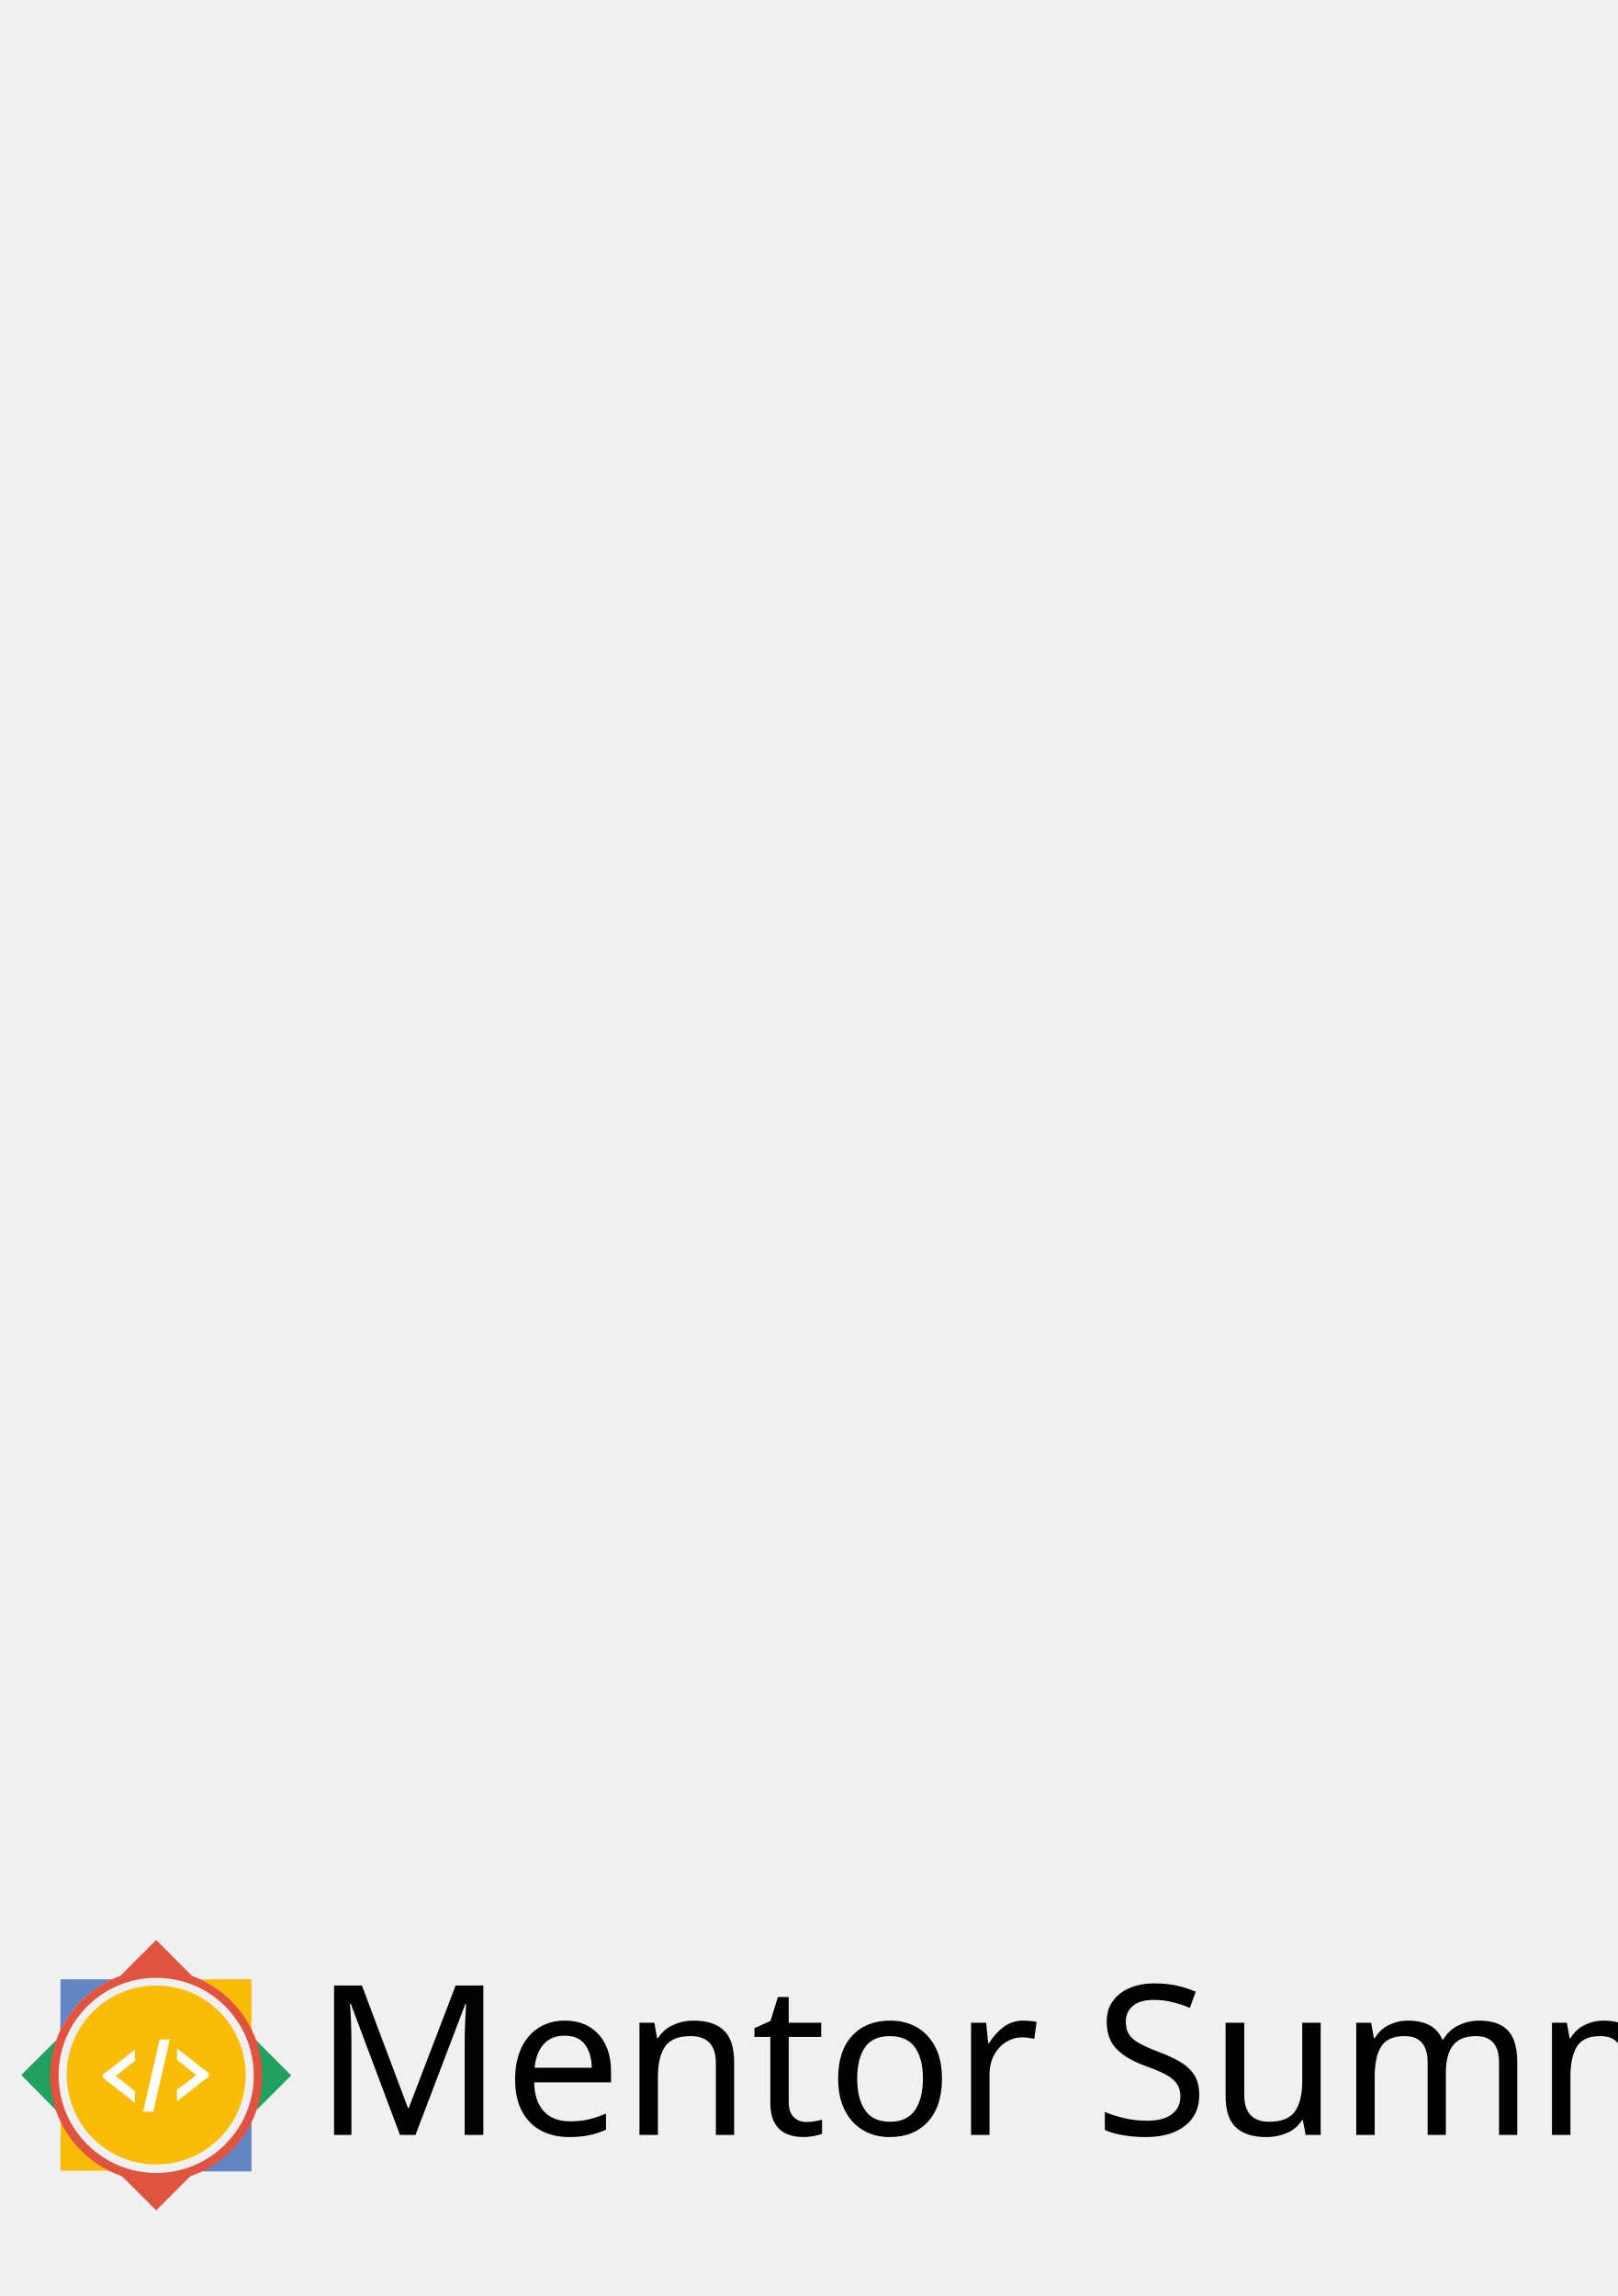
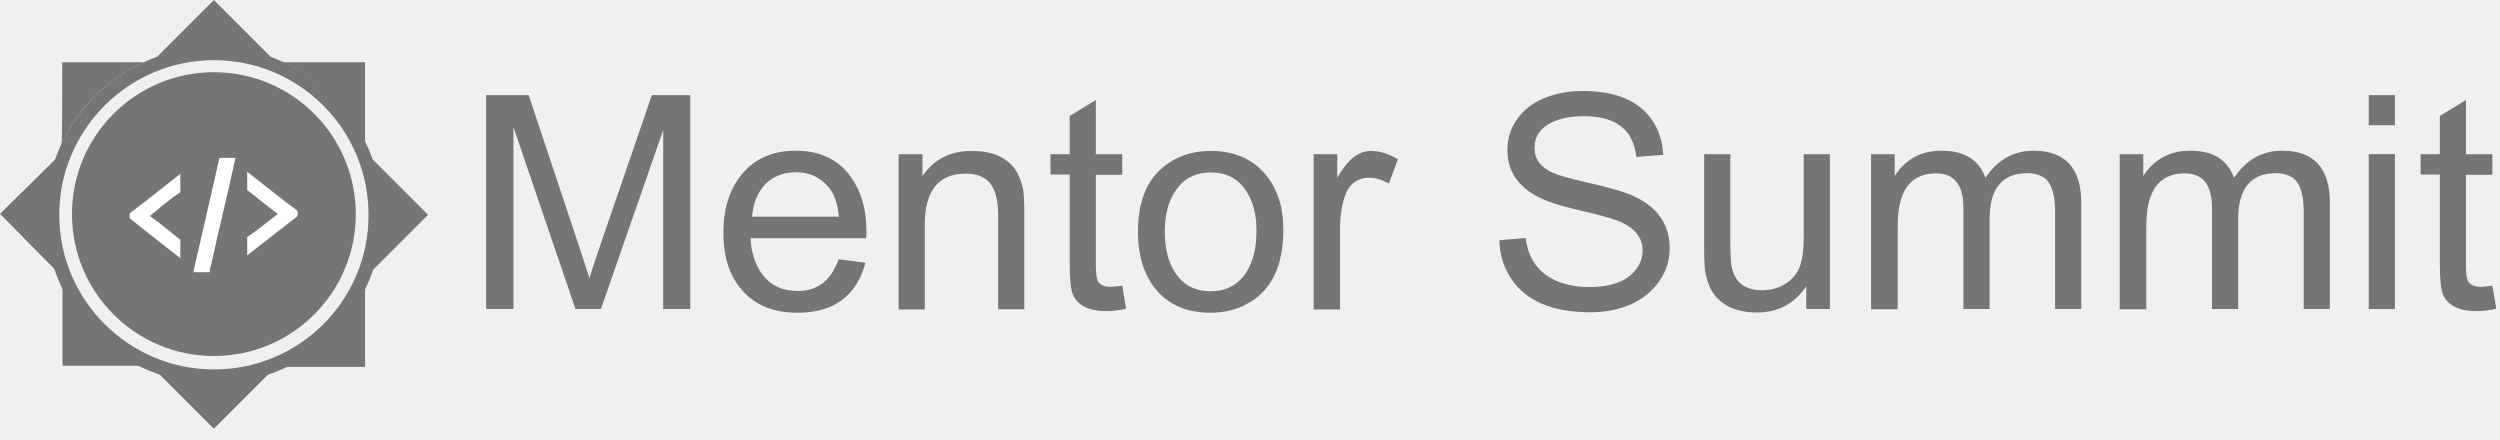
- <svg xmlns="http://www.w3.org/2000/svg" viewBox="0 0 419.5 595.3">
-   <text transform="translate(81.362 553.542)" font-family="'Miriam'" font-size="54.284">Mentor Summit</text>
-   <circle fill="#FBBC05" cx="40.5" cy="538" r="23.2" />
-   <path fill="#20A15D" d="M14.9 528.7c-1 2.9-1.6 6.1-1.6 9.4s.6 6.5 1.6 9.4L5.5 538l9.4-9.3zm51.2 18.8c1-2.9 1.6-6.1 1.6-9.4s-.6-6.5-1.6-9.4l9.4 9.4-9.4 9.4z" />
-   <path fill="#FBBC05" d="M29 562.8H15.7v-13.4c2.6 6 7.5 10.7 13.3 13.4zm36.2-49.6v13.4c-2.8-5.9-7.4-10.7-13.4-13.4h13.4z" />
-   <path d="M15.7 513.2H29c-5.9 2.8-10.7 7.4-13.4 13.4.1 0 .1-13.4.1-13.4zm49.5 36.4V563H51.9c5.9-2.9 10.6-7.6 13.3-13.4z" fill="#6285C4" />
-   <g fill="#E0533F">
-     <path d="M40.5 503l9.4 9.4c-2.9-1-6.1-1.6-9.4-1.6-3.2 0-6.5.6-9.4 1.6l9.4-9.4zm0 62.3c3.2 0 6.5-.6 9.4-1.6l-9.4 9.4-9.4-9.4c2.9 1.1 6 1.6 9.4 1.6z" />
-     <path d="M40.5 510.7C25.3 510.7 13 523 13 538.2s12.3 27.5 27.5 27.5S68 553.4 68 538.2s-12.4-27.5-27.5-27.5zm0 52.7c-13.9 0-25.3-11.3-25.3-25.3 0-13.9 11.3-25.3 25.3-25.3s25.3 11.3 25.3 25.3-11.3 25.3-25.3 25.3z" />
+ <svg xmlns="http://www.w3.org/2000/svg" width="1080" height="190">
+   <g>
+     <rect fill="none" id="canvas_background" height="192" width="1082" y="-1" x="-1" />
  </g>
-   <path d="M37.1 547.5h2.7c0-.6.2-1 .3-1.5 1.2-5.7 2.7-11.4 3.9-17.2h-2.6c-1.4 6.1-2.8 12.4-4.3 18.7zm-10.4-8.8c2.8 2.2 5.4 4.3 8.3 6.5v-3c-1.6-1.2-3.2-2.7-5-3.9 1.6-1.3 3.2-2.7 5-3.9v-3c-2.8 2.2-5.4 4.3-8.2 6.4-.1 0-.1.4-.1.9zm27.2-1.4c-2.7-2-5.3-4.1-8-6.2v3c1.6 1.2 3.2 2.6 5 3.9-1.6 1.2-3.2 2.6-5 3.8v3c2.8-2.2 5.4-4.2 8.2-6.4 0-.3.3-.8-.2-1.1z" fill="#FFF" />
+   <g>
+     <g id="svg_1">
+       <g id="svg_2">
+         <path id="svg_3" d="m210,133.5l0,-92.4l18.4,0l21.8,65.4c1.8,5.4 3.3,10 4.4,13.7c1.2,-3.8 2.8,-8.8 4.9,-14.8l22.1,-64.3l16.6,0l0,92.4l-11.7,0l0,-77.3l-26.9,77.3l-11,0l-26.8,-78.6l0,78.6l-11.8,0z" fill="#757575" />
+         <path id="svg_4" d="m362.3,112l11.6,1.5c-3.9,14.4 -13.7,21.6 -29.4,21.6c-10.3,0 -18.2,-3.2 -23.9,-9.7c-5.4,-6.1 -8.1,-14.4 -8.1,-24.8c0,-10.4 2.6,-18.7 7.8,-25.1c5.6,-6.9 13.4,-10.4 23.5,-10.4c9.9,0 17.5,3.4 22.9,10.2c5,6.3 7.6,14.5 7.6,24.5c0,0.7 0,1.7 -0.1,3.1l-50,0c0.4,6.6 2.2,11.9 5.4,16c3.6,4.6 8.6,6.8 14.9,6.8c8.6,0.1 14.5,-4.5 17.8,-13.7zm-37.4,-18.4l37.5,0c-0.5,-5.6 -2,-9.8 -4.4,-12.7c-3.6,-4.3 -8.3,-6.5 -14.1,-6.5c-5.5,0 -10.1,1.8 -13.6,5.5c-3.2,3.6 -5,8.2 -5.4,13.7z" fill="#757575" />
+         <path id="svg_5" d="m388.2,133.5l0,-66.9l10.3,0l0,9.5c4.9,-7.3 12,-10.9 21.2,-10.9c8.7,0 15,2.6 18.7,7.8c1.7,2.4 2.8,5.2 3.5,8.4c0.4,2.1 0.6,5.7 0.6,11l0,41.2l-11.3,0l0,-40.7c0,-8.2 -2,-13.5 -6,-15.9c-2.2,-1.4 -4.9,-2 -7.9,-2c-11.9,0 -17.8,7.4 -17.8,22.1l0,36.6l-11.3,0l0,-0.2z" fill="#757575" />
+         <path id="svg_6" d="m484.8,123.4l1.7,10c-3.2,0.7 -6.1,1 -8.6,1c-7.5,0 -12.3,-2.4 -14.4,-7.1c-0.9,-2.1 -1.4,-6.6 -1.4,-13.4l0,-38.5l-8.3,0l0,-8.8l8.3,0l0,-16.5l11.3,-6.9l0,23.4l11.4,0l0,8.9l-11.4,0l0,39.1c0,3.3 0.3,5.5 0.8,6.7c0.9,1.7 2.8,2.6 5.6,2.6c1.3,0 2.9,-0.2 5,-0.5z" fill="#757575" />
+         <path id="svg_7" d="m491.6,100.1c0,-12.4 3.5,-21.6 10.4,-27.5c5.7,-4.9 12.7,-7.4 21,-7.4c9.9,0 17.6,3.2 23.3,9.7c5.4,6.2 8.1,14.3 8.1,24.3c0,15.6 -5.1,26.2 -15.2,31.8c-4.9,2.8 -10.3,4.1 -16.2,4.1c-10.2,0 -18,-3.3 -23.6,-10c-5.2,-6.3 -7.8,-14.6 -7.8,-25zm11.6,0c0,7.2 1.5,13.1 4.4,17.6c3.5,5.4 8.6,8.1 15.4,8.1c6.8,0 12,-2.8 15.5,-8.3c2.9,-4.6 4.3,-10.5 4.3,-17.8c0,-7 -1.5,-12.8 -4.5,-17.3c-3.5,-5.3 -8.6,-7.9 -15.2,-7.9c-6.8,0 -11.9,2.7 -15.4,8.1c-3,4.4 -4.5,10.3 -4.5,17.5z" fill="#757575" />
+         <path id="svg_8" d="m567.5,133.5l0,-66.9l10.2,0l0,10.2c4.3,-7.7 9.1,-11.6 14.5,-11.6c3.8,0 7.7,1.2 11.7,3.6l-3.9,10.5c-2.8,-1.6 -5.5,-2.5 -8.3,-2.5c-5.5,0 -9.1,2.8 -10.9,8.5c-1.3,4 -1.9,8.4 -1.9,13.3l0,35.1l-11.4,0l0,-0.2z" fill="#757575" />
+         <path id="svg_9" d="m647.7,103.8l11.4,-1c1.1,9 5.5,15.1 13.2,18.5c4.2,1.8 8.9,2.7 14.2,2.7c9.8,0 16.6,-2.6 20.4,-7.8c1.8,-2.4 2.7,-5.1 2.7,-7.9c0,-5.9 -3.6,-10.2 -10.9,-13c-2.9,-1.1 -8.7,-2.7 -17.4,-4.7c-7.5,-1.7 -13.1,-3.6 -17,-5.6c-8.7,-4.6 -13.1,-11.3 -13.1,-20.1c0,-5 1.4,-9.6 4.3,-13.6c2.8,-3.9 6.6,-6.8 11.3,-8.8c5.1,-2.1 10.8,-3.2 17,-3.2c14.4,0 24.4,4.3 30.2,13c2.8,4.3 4.3,9.2 4.5,14.6l-11.6,0.9c-1.3,-11.8 -8.8,-17.6 -22.6,-17.6c-5.6,0 -10.3,0.9 -14,2.7c-4.9,2.4 -7.4,6.1 -7.4,11.1c0,4.7 2.7,8.3 8,10.7c2.2,1 6.9,2.3 14.1,4c10,2.2 16.8,4.2 20.5,5.9c10.5,4.8 15.8,12.3 15.8,22.6c0,5.3 -1.5,10.1 -4.6,14.4c-2.9,4.2 -6.9,7.4 -11.8,9.7c-5.3,2.4 -11.2,3.6 -17.9,3.6c-16.4,0 -27.9,-4.9 -34.3,-14.7c-3.1,-4.7 -4.8,-10.2 -5,-16.4z" fill="#757575" />
+         <path id="svg_10" d="m780.3,133.5l0,-9.8c-5.2,7.6 -12.3,11.3 -21.2,11.3c-8.6,0 -14.8,-2.7 -18.7,-8c-1.7,-2.3 -2.8,-5.1 -3.5,-8.4c-0.5,-2.3 -0.7,-5.8 -0.7,-10.6l0,-41.4l11.3,0l0,37.2c0,6 0.2,10 0.7,12c1.5,6.4 5.9,9.6 13.1,9.6c3.4,0 6.6,-0.8 9.5,-2.5c3.1,-1.8 5.2,-4.2 6.5,-7.2c1.2,-3 1.9,-7.4 1.9,-13.1l0,-36l11.3,0l0,66.9l-10.2,0z" fill="#757575" />
+         <path id="svg_11" d="m808.3,133.5l0,-66.9l10.2,0l0,9.4c4.7,-7.2 11.4,-10.9 20.3,-10.9c9.8,0 16.1,3.9 18.9,11.7c5.3,-7.8 12.2,-11.7 20.7,-11.7c13.8,0 20.7,7.5 20.7,22.5l0,45.9l-11.3,0l0,-42.2c0,-7.6 -1.7,-12.5 -5,-14.7c-2,-1.2 -4.2,-1.8 -6.9,-1.8c-10.9,0 -16.4,6.6 -16.4,19.8l0,38.9l-11.3,0l0,-43.5c0,-10.1 -3.9,-15.1 -11.8,-15.1c-7.3,0 -12.2,3.3 -14.7,9.9c-1.3,3.3 -1.9,7.9 -1.9,14l0,34.8l-11.5,0l0,-0.1z" fill="#757575" />
+         <path id="svg_12" d="m915.7,133.5l0,-66.9l10.2,0l0,9.4c4.7,-7.2 11.4,-10.9 20.3,-10.9c9.8,0 16.1,3.9 18.9,11.7c5.3,-7.8 12.2,-11.7 20.7,-11.7c13.8,0 20.7,7.5 20.7,22.5l0,45.9l-11.3,0l0,-42.2c0,-7.6 -1.7,-12.5 -5,-14.7c-2,-1.2 -4.2,-1.8 -6.9,-1.8c-10.9,0 -16.4,6.6 -16.4,19.8l0,38.9l-11.3,0l0,-43.5c0,-10.1 -3.9,-15.1 -11.8,-15.1c-7.3,0 -12.2,3.3 -14.7,9.9c-1.3,3.3 -1.9,7.9 -1.9,14l0,34.8l-11.5,0l0,-0.1z" fill="#757575" />
+         <path id="svg_13" d="m1023.3,54.1l0,-13l11.3,0l0,13l-11.3,0zm0,79.4l0,-66.9l11.3,0l0,66.9l-11.3,0z" fill="#757575" />
+         <path id="svg_14" d="m1076.7,123.4l1.7,10c-3.2,0.7 -6.1,1 -8.6,1c-7.5,0 -12.3,-2.4 -14.4,-7.1c-0.9,-2.1 -1.4,-6.6 -1.4,-13.4l0,-38.5l-8.3,0l0,-8.8l8.3,0l0,-16.5l11.3,-6.9l0,23.4l11.4,0l0,8.9l-11.4,0l0,39.1c0,3.3 0.3,5.5 0.8,6.7c0.9,1.7 2.8,2.6 5.6,2.6c1.3,0 3,-0.2 5,-0.5z" fill="#757575" />
+       </g>
+       <g id="svg_15">
+         <circle id="svg_16" r="61.3" cy="92.5" cx="92.4" fill="#757575" />
+         <path id="svg_17" d="m24.8,67.9c-2.6,7.7 -4.2,16.1 -4.2,24.8s1.6,17.2 4.2,24.8l-24.8,-25.1l24.8,-24.5z" fill="#757575" />
+         <path id="svg_18" d="m160.1,117.6c2.6,-7.7 4.2,-16.1 4.2,-24.8c0,-8.7 -1.6,-17.2 -4.2,-24.8l24.8,24.8l-24.8,24.8z" fill="#757575" />
+         <g id="svg_19">
+           <path id="svg_20" d="m62.1,158l-35.1,0l0,-35.4c6.8,15.8 19.7,28.3 35.1,35.4z" fill="#757575" />
+           <path id="svg_21" d="m157.7,26.9l0,35.4c-7.4,-15.6 -19.6,-28.3 -35.4,-35.4l35.4,0z" fill="#757575" />
+           <g id="svg_22">
+             <path id="svg_23" d="m26.9,26.9l35.1,0c-15.6,7.4 -28.3,19.6 -35.4,35.4c0.3,0 0.3,-35.4 0.3,-35.4z" fill="#757575" />
+             <path id="svg_24" d="m157.7,123.1l0,35.4l-35.1,0c15.6,-7.6 28,-20.1 35.1,-35.4z" fill="#757575" />
+           </g>
+         </g>
+         <g id="svg_25">
+           <path id="svg_26" d="m92.4,0l24.8,24.8c-7.7,-2.6 -16.1,-4.2 -24.8,-4.2c-8.5,0 -17.2,1.6 -24.8,4.2l24.8,-24.8z" fill="#757575" />
+           <path id="svg_27" d="m92.4,164.6c8.5,0 17.2,-1.6 24.8,-4.2l-24.8,24.8l-24.8,-24.8c7.7,2.9 15.9,4.2 24.8,4.2z" fill="#757575" />
+           <path id="svg_28" d="m92.4,20.3c-40.2,0 -72.7,32.5 -72.7,72.7c0,40.2 32.5,72.7 72.7,72.7s72.7,-32.5 72.7,-72.7c0,-40.2 -32.8,-72.7 -72.7,-72.7zm0,139.3c-36.7,0 -66.8,-29.9 -66.8,-66.8c0,-36.7 29.9,-66.8 66.8,-66.8s66.8,29.9 66.8,66.8c0.1,36.9 -29.8,66.8 -66.8,66.8z" fill="#757575" />
+         </g>
+         <g id="svg_29">
+           <path id="svg_30" d="m83.5,117.6c2.4,0 4.5,0 7.1,0c0,-1.6 0.5,-2.6 0.8,-4c3.2,-15.1 7.1,-30.1 10.3,-45.4c-2.4,0 -4.2,0 -6.9,0c-3.7,16.1 -7.4,32.7 -11.3,49.4z" fill="#FFFFFF" />
+           <path id="svg_31" d="m56,94.3c7.4,5.8 14.3,11.4 21.9,17.2c0,-2.6 0,-5.3 0,-7.9c-4.2,-3.2 -8.5,-7.1 -13.2,-10.3c4.2,-3.4 8.5,-7.1 13.2,-10.3c0,-2.6 0,-5.3 0,-7.9c-7.4,5.8 -14.3,11.4 -21.7,16.9c-0.2,-0.1 -0.2,1 -0.2,2.3z" fill="#FFFFFF" />
+           <path id="svg_32" d="m127.9,90.6c-7.1,-5.3 -14,-10.8 -21.1,-16.4c0,2.6 0,5.3 0,7.9c4.2,3.2 8.5,6.9 13.2,10.3c-4.2,3.2 -8.5,6.9 -13.2,10c0,2.6 0,5.3 0,7.9c7.4,-5.8 14.3,-11.1 21.7,-16.9c-0.1,-0.7 0.7,-2 -0.6,-2.8z" fill="#FFFFFF" />
+         </g>
+       </g>
+     </g>
+   </g>
</svg>
